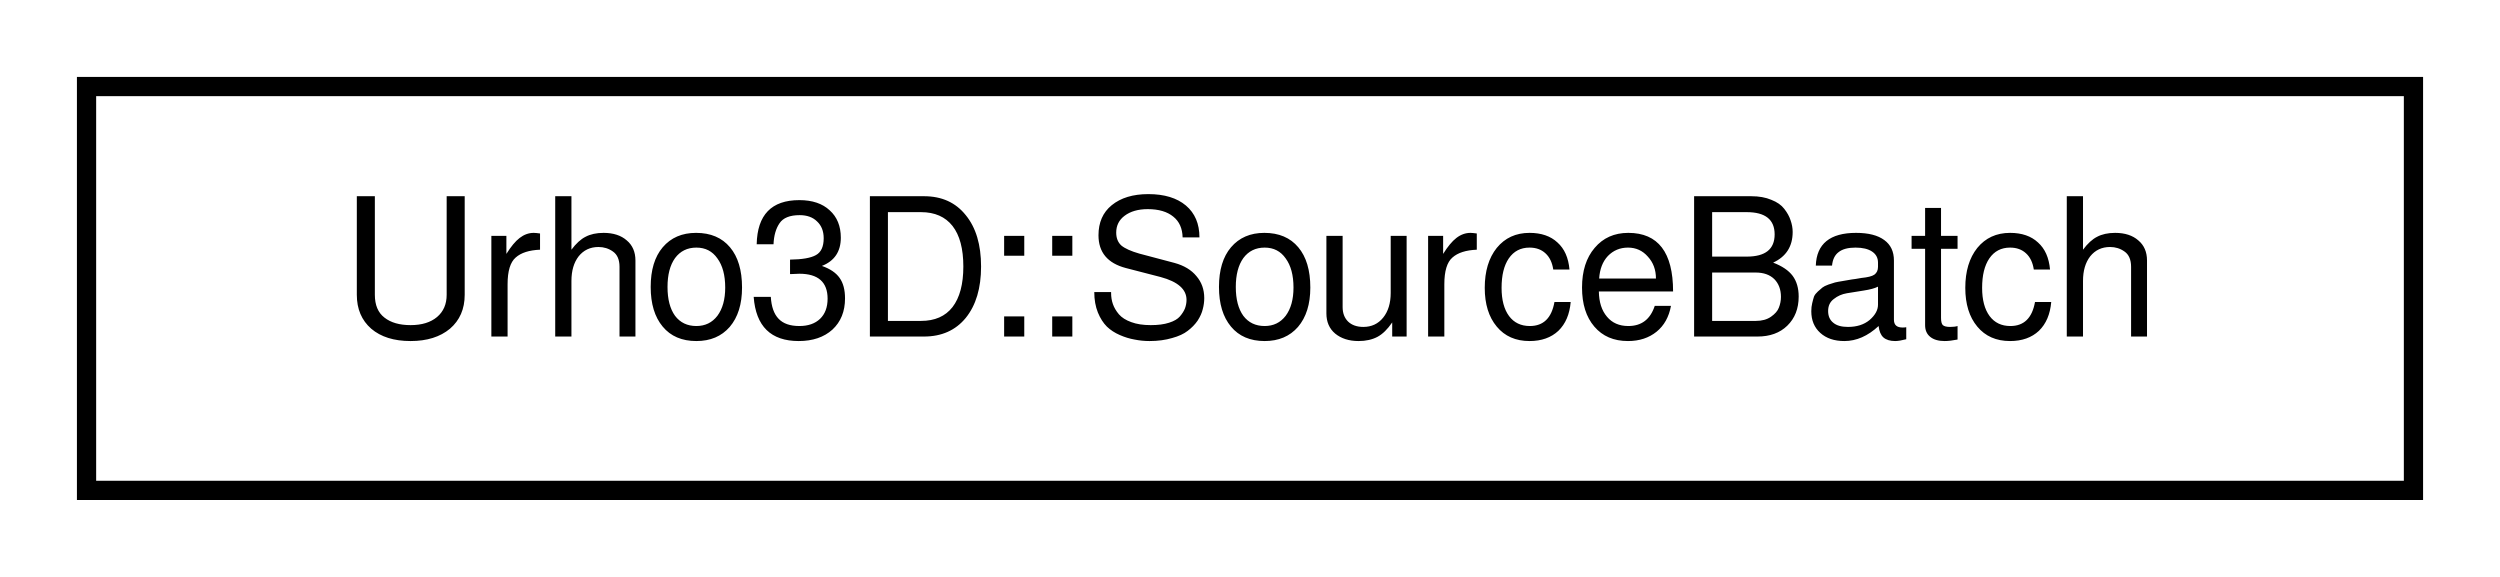
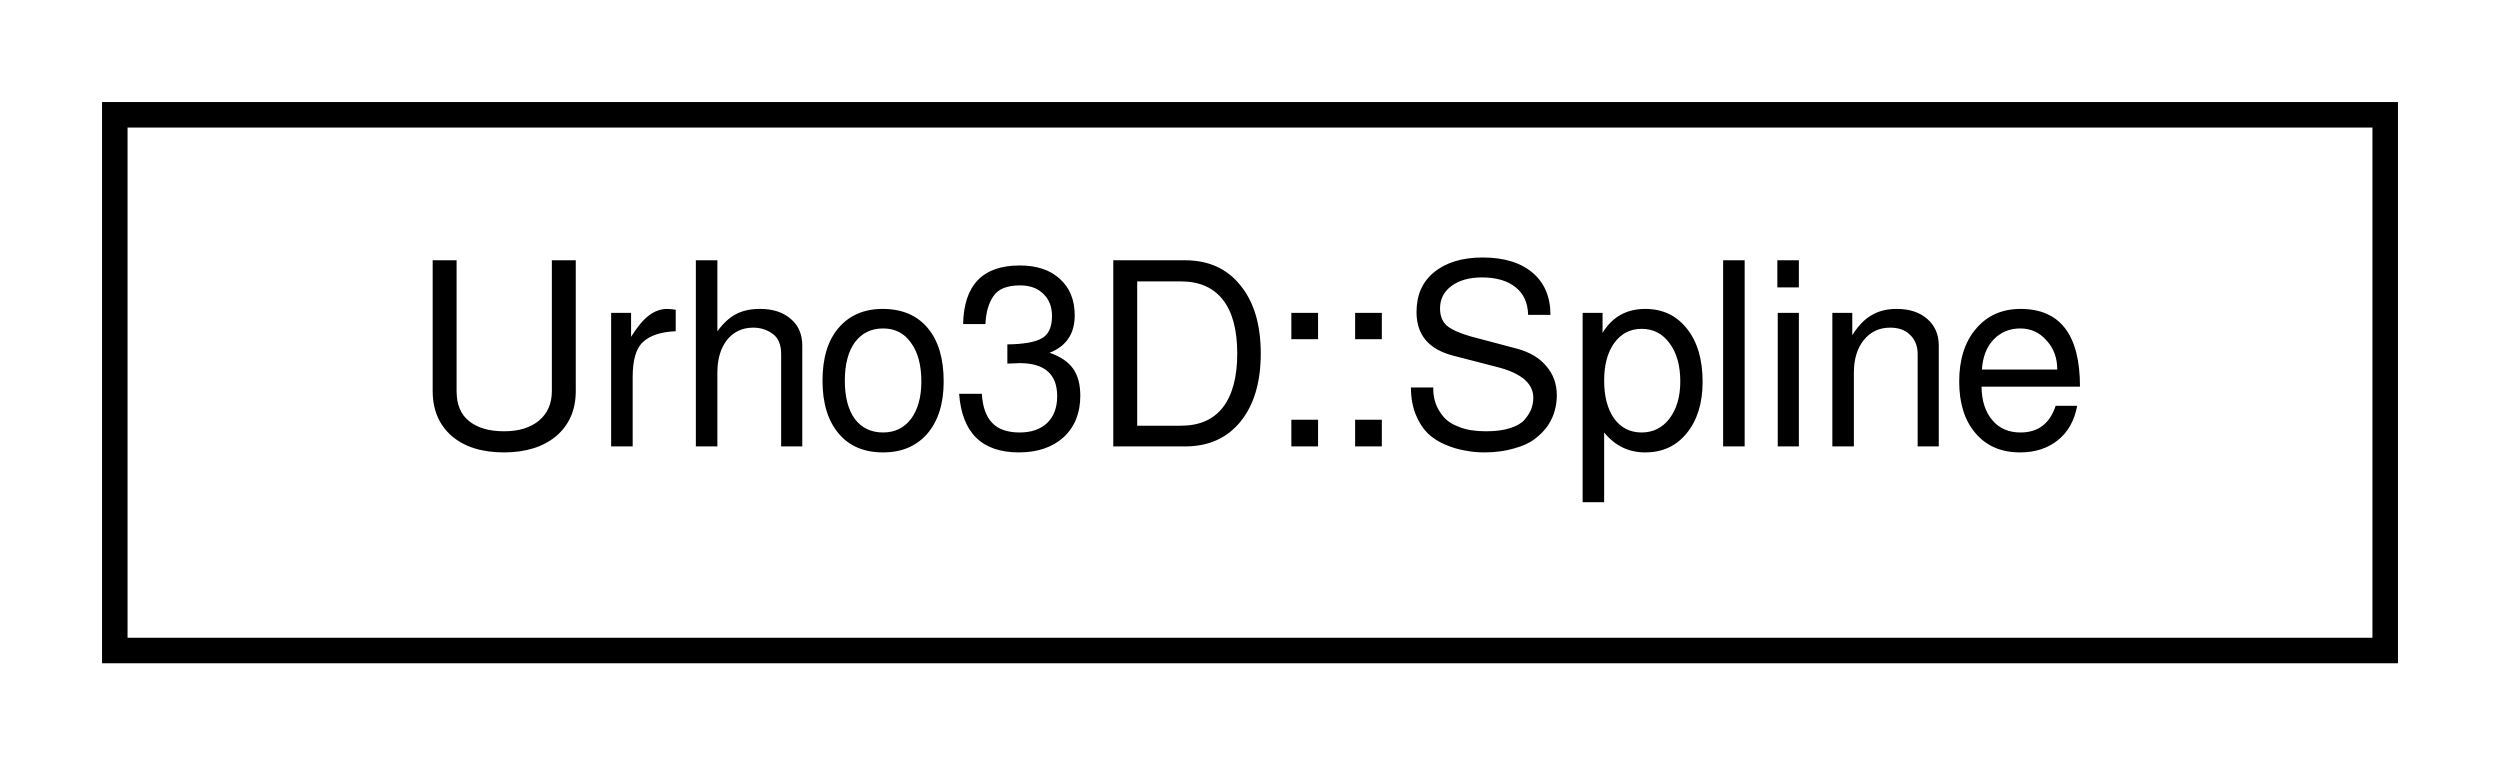
- <svg xmlns="http://www.w3.org/2000/svg" xmlns:xlink="http://www.w3.org/1999/xlink" width="130pt" height="30pt" viewBox="0.00 0.00 130.00 30.00">
+ <svg xmlns="http://www.w3.org/2000/svg" xmlns:xlink="http://www.w3.org/1999/xlink" width="98pt" height="30pt" viewBox="0.00 0.00 98.00 30.00">
  <g id="graph1" class="graph" transform="scale(1 1) rotate(0) translate(4 26)">
    <g id="node1" class="node">
-       <a xlink:href="a00328.html" target="_top" xlink:title="Source data for a 3D geometry draw call.">
-         <polygon fill="none" stroke="black" points="0.5,-0.5 0.5,-21.5 121.5,-21.5 121.5,-0.5 0.5,-0.5" />
-         <text text-anchor="middle" x="61" y="-8.5" font-family="FreeSans" font-size="10.00">Urho3D::SourceBatch</text>
+       <a xlink:href="a00331.html" target="_top" xlink:title="Spline class to get a point on it based off the interpolation mode.">
+         <polygon fill="none" stroke="black" points="0.5,-0.5 0.5,-21.5 89.5,-21.5 89.5,-0.5 0.5,-0.5" />
+         <text text-anchor="middle" x="45" y="-8.5" font-family="FreeSans" font-size="10.00">Urho3D::Spline</text>
      </a>
    </g>
  </g>
</svg>
